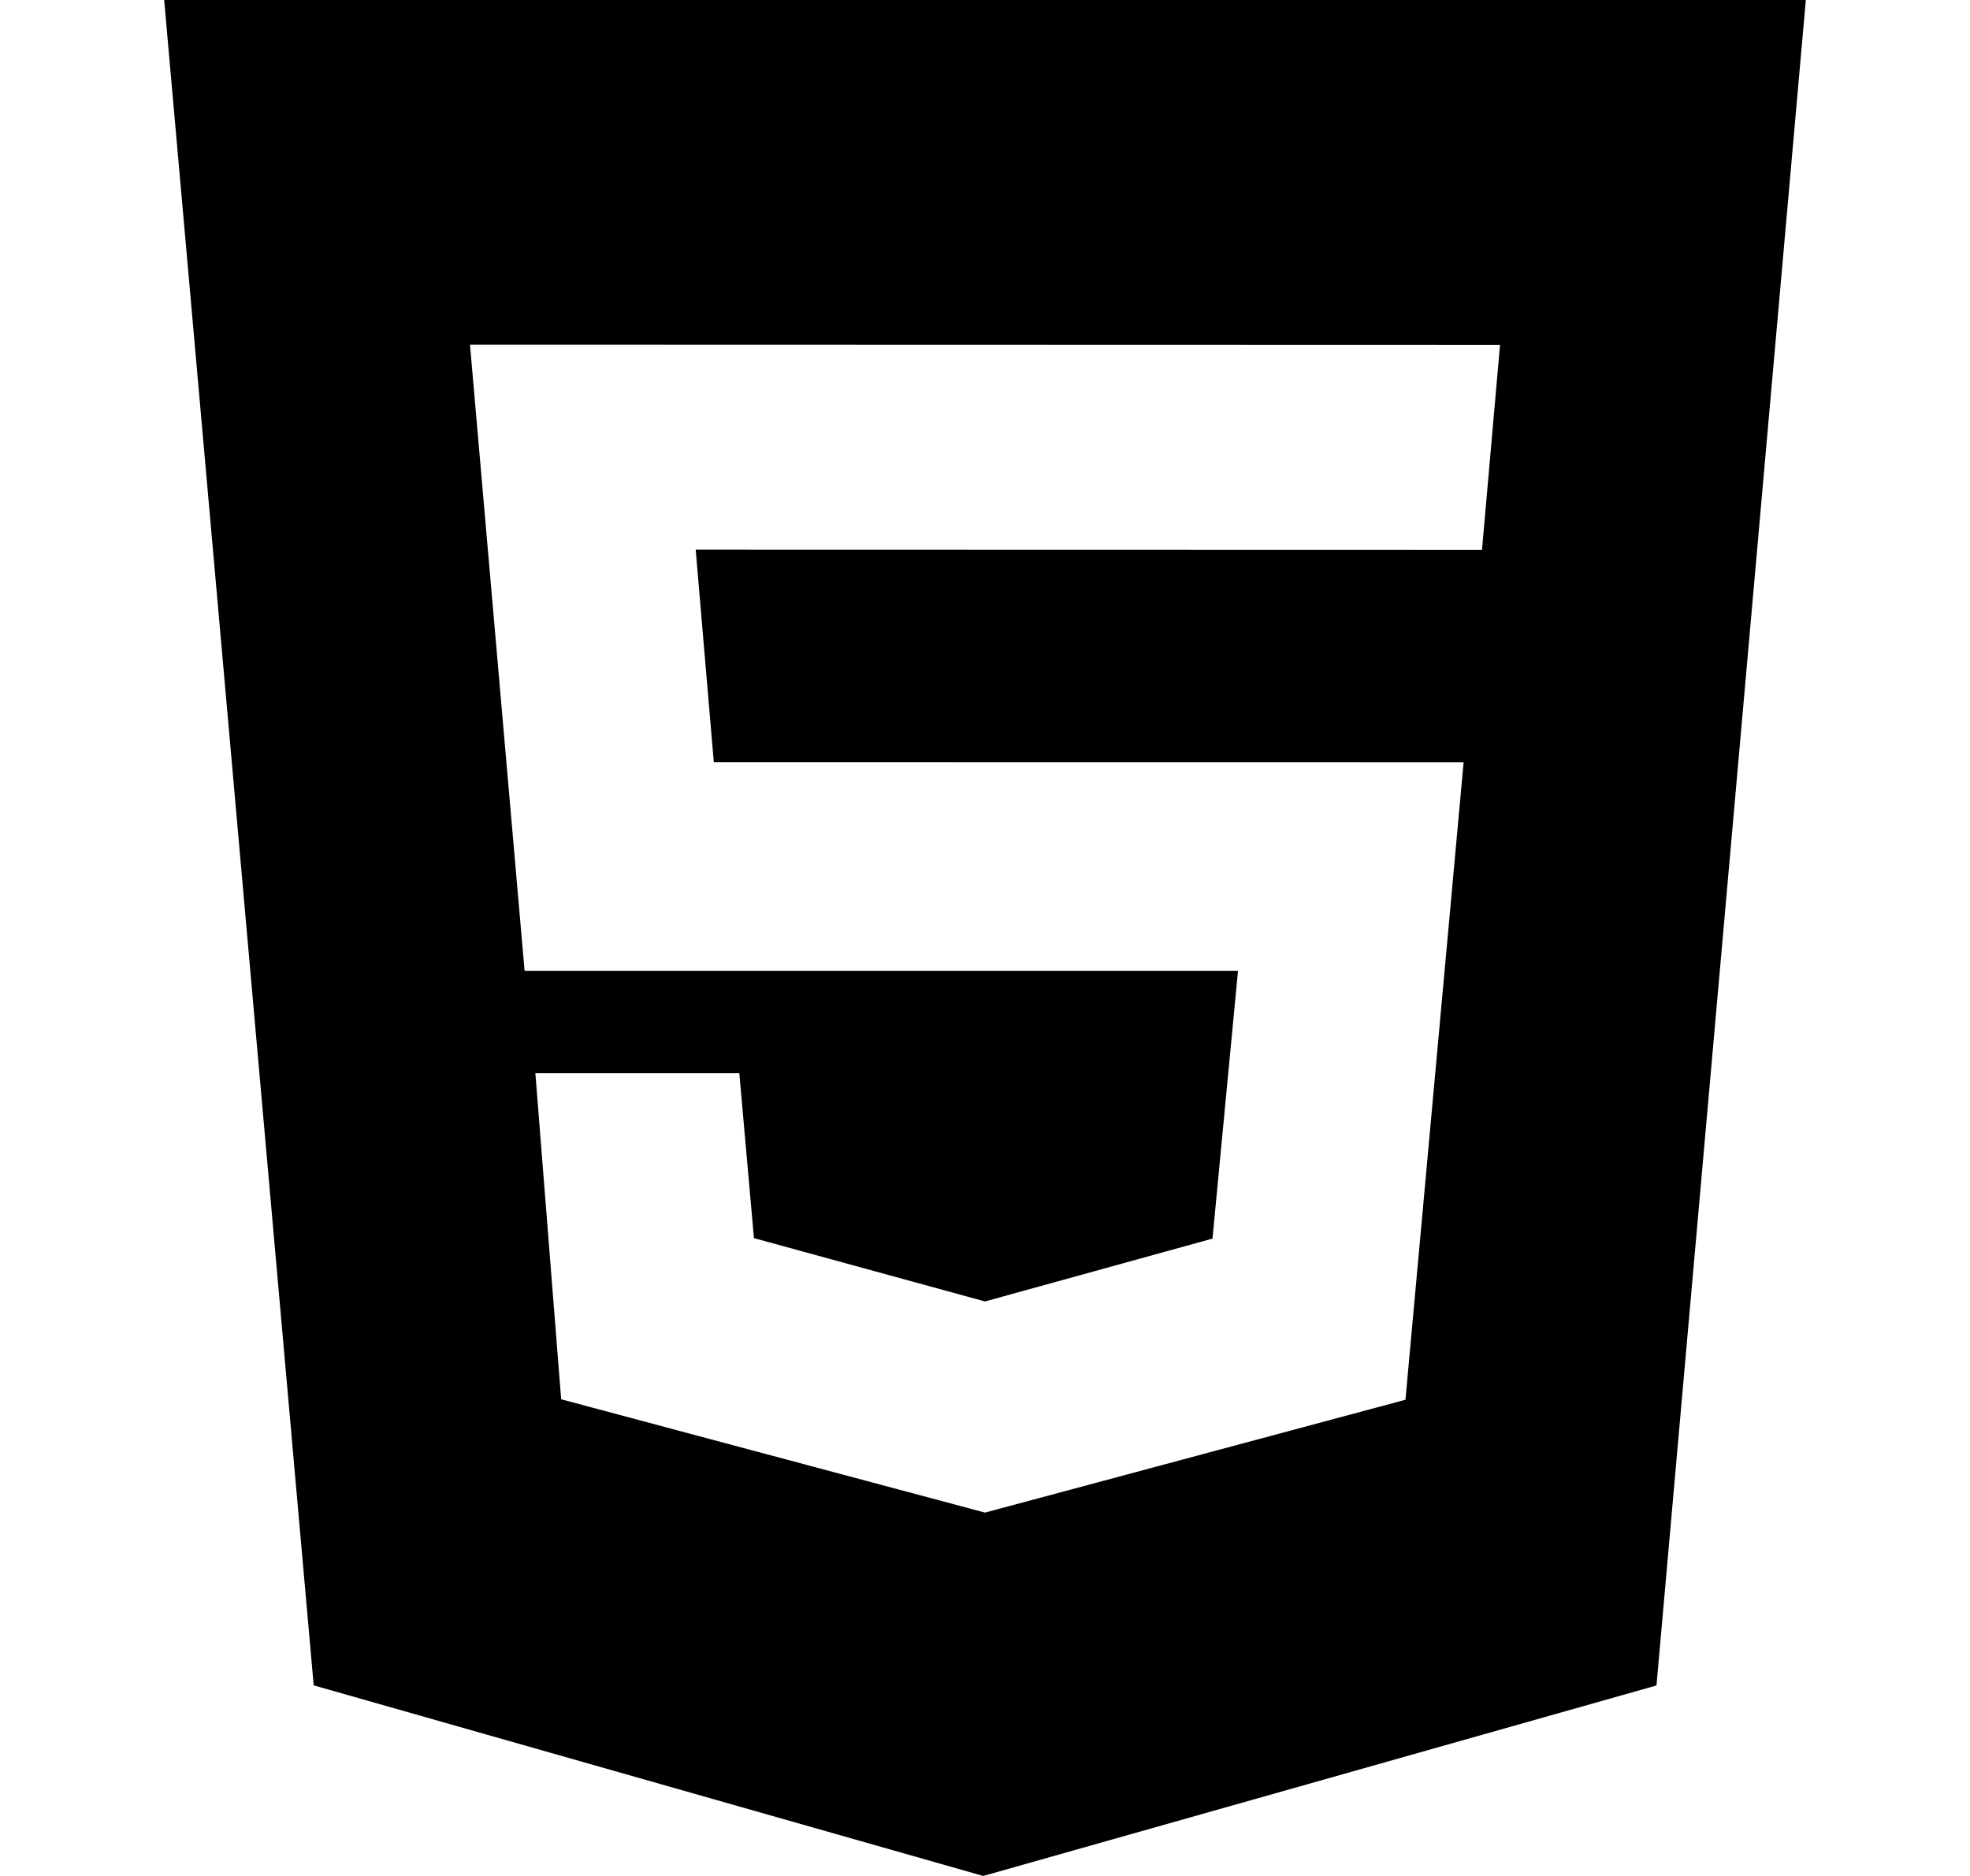
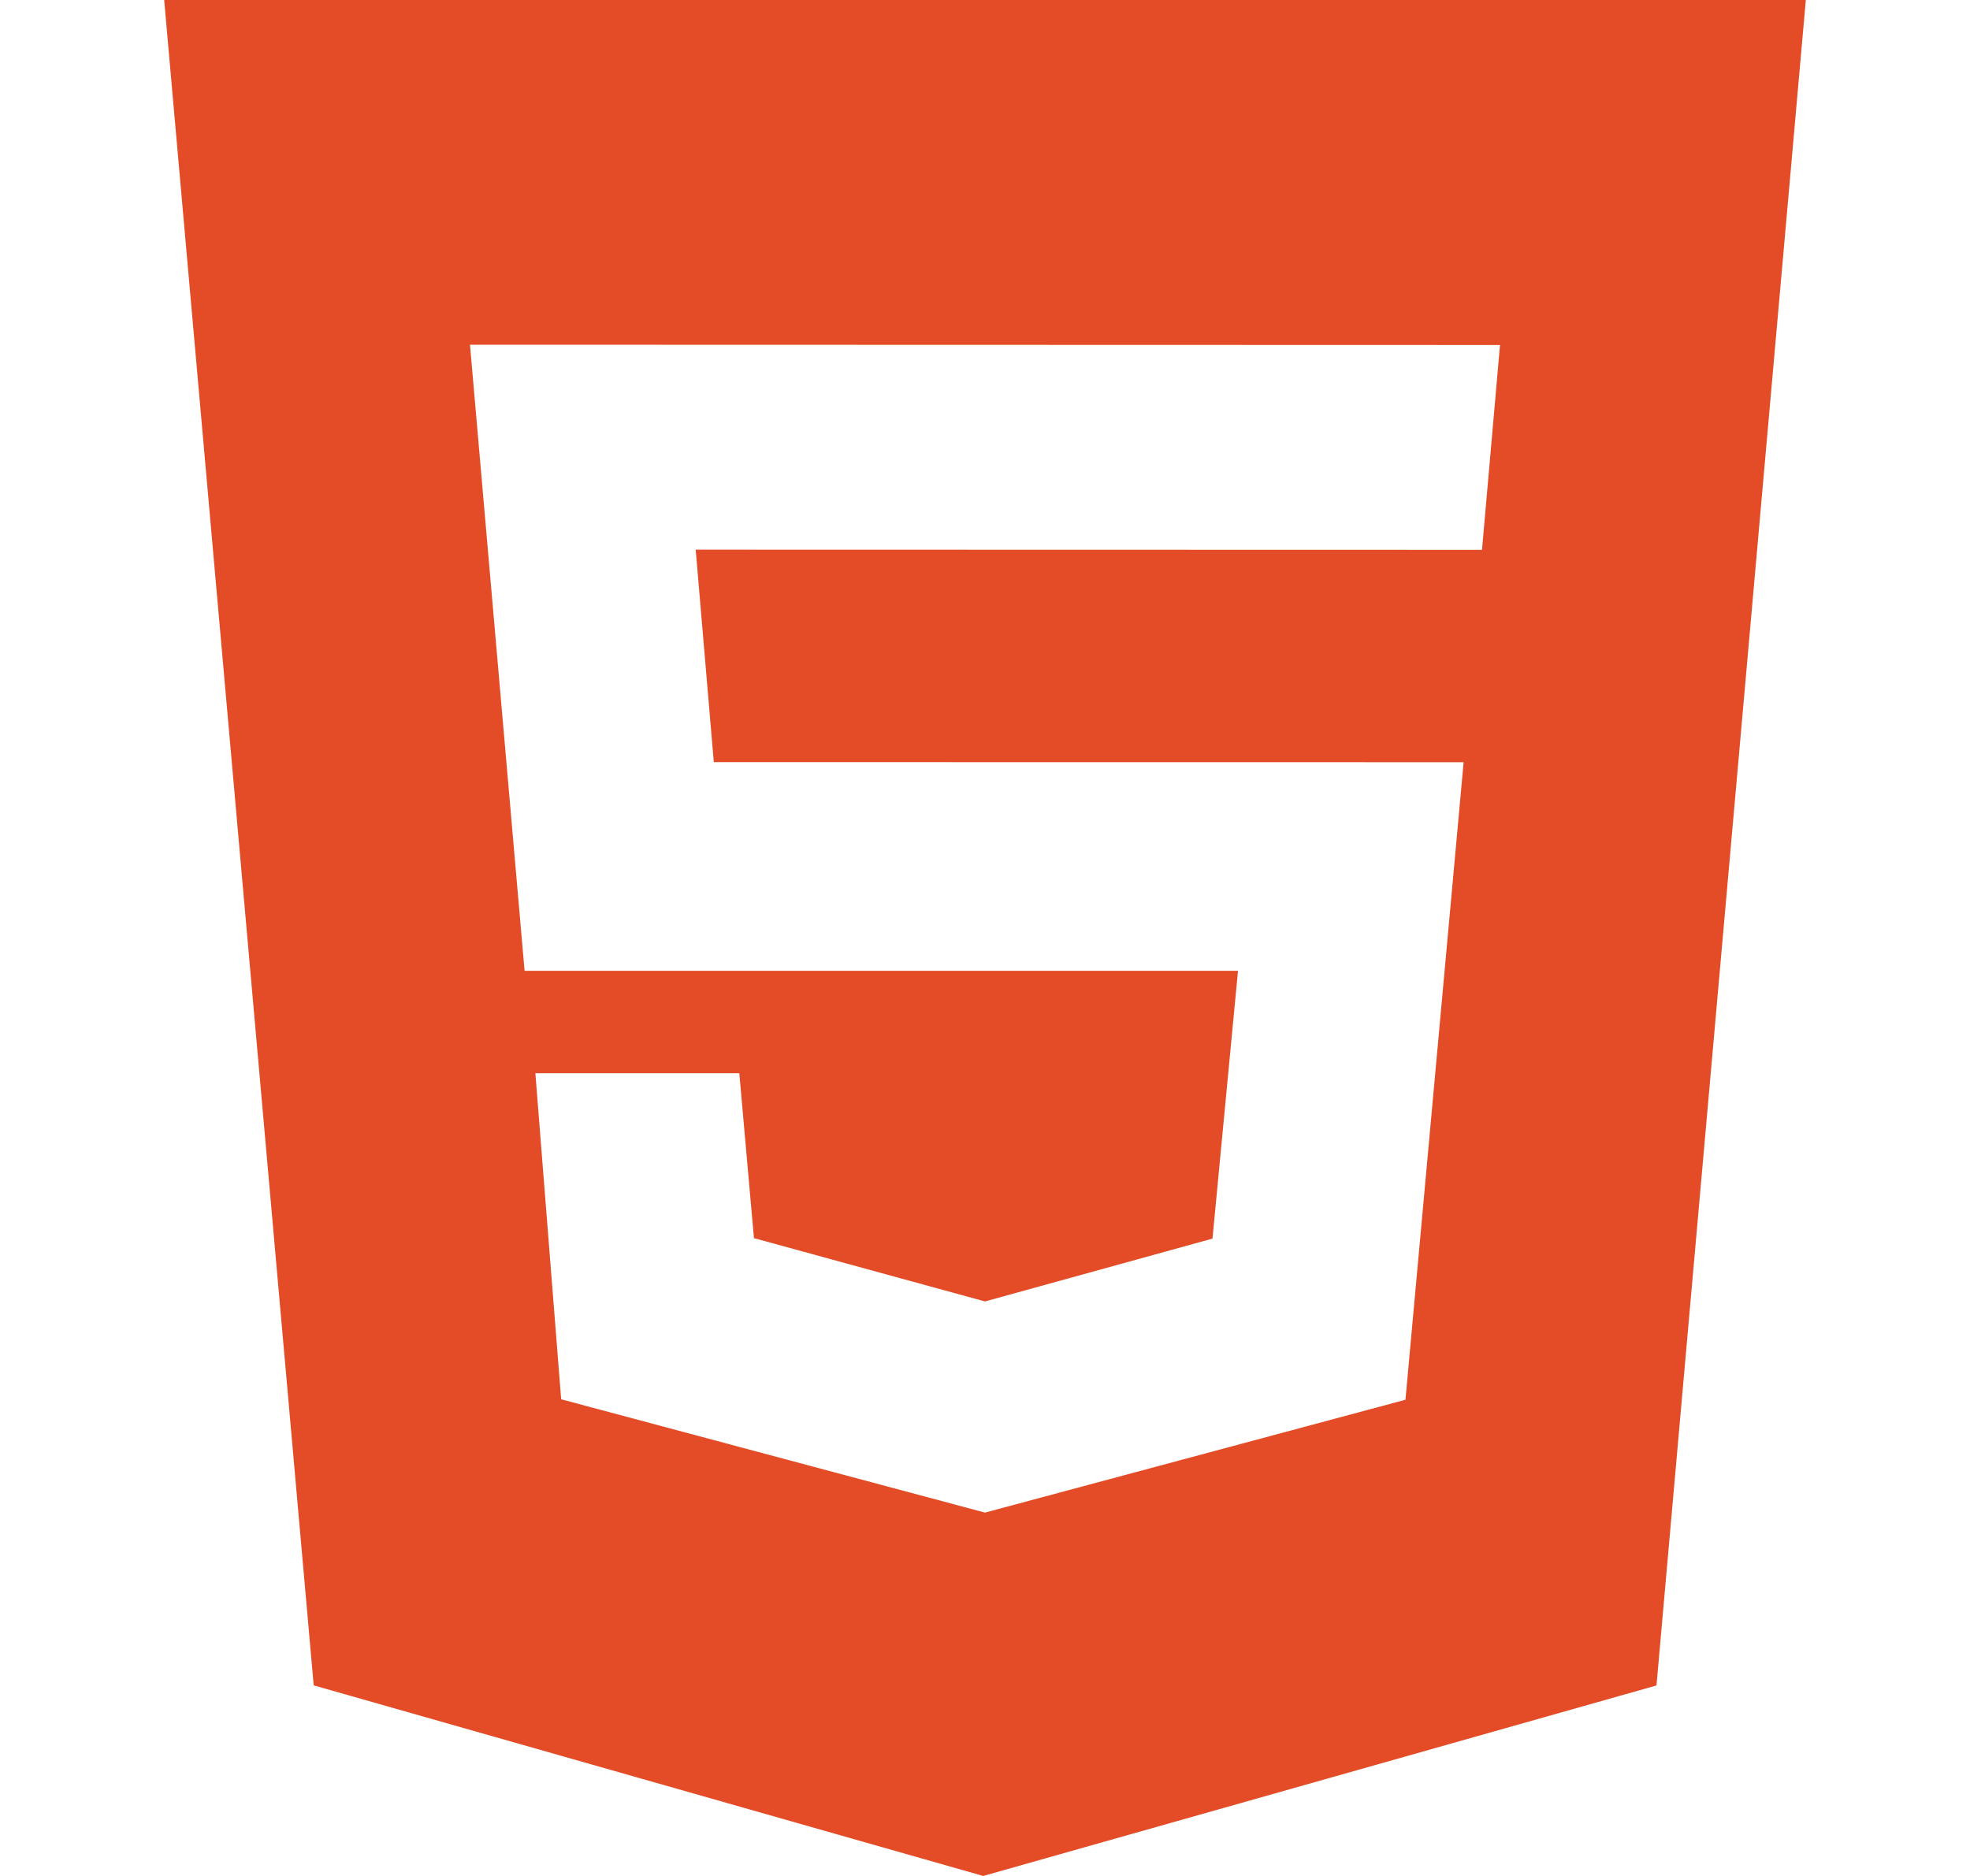
<svg xmlns="http://www.w3.org/2000/svg" width="21" height="20" viewBox="0 0 21 20" fill="none">
-   <path d="M1.75 0H19.25L17.658 17.969L10.481 20L3.344 17.968L1.75 0ZM7.609 8.125L7.416 5.86L15.798 5.862L15.99 3.678L5.01 3.675L5.592 10.35H13.197L12.925 13.205L10.5 13.875L8.037 13.2L7.881 11.442H5.707L5.982 14.918L10.5 16.126L14.982 14.923L15.602 8.126L7.609 8.125Z" fill="black" />
+   <path d="M1.75 0H19.25L17.658 17.969L10.481 20L3.344 17.968L1.75 0ZM7.609 8.125L7.416 5.86L15.798 5.862L15.99 3.678L5.01 3.675L5.592 10.35H13.197L12.925 13.205L10.5 13.875L8.037 13.2L7.881 11.442H5.707L5.982 14.918L10.5 16.126L14.982 14.923L15.602 8.126L7.609 8.125Z" fill="#e34c26" />
</svg>
